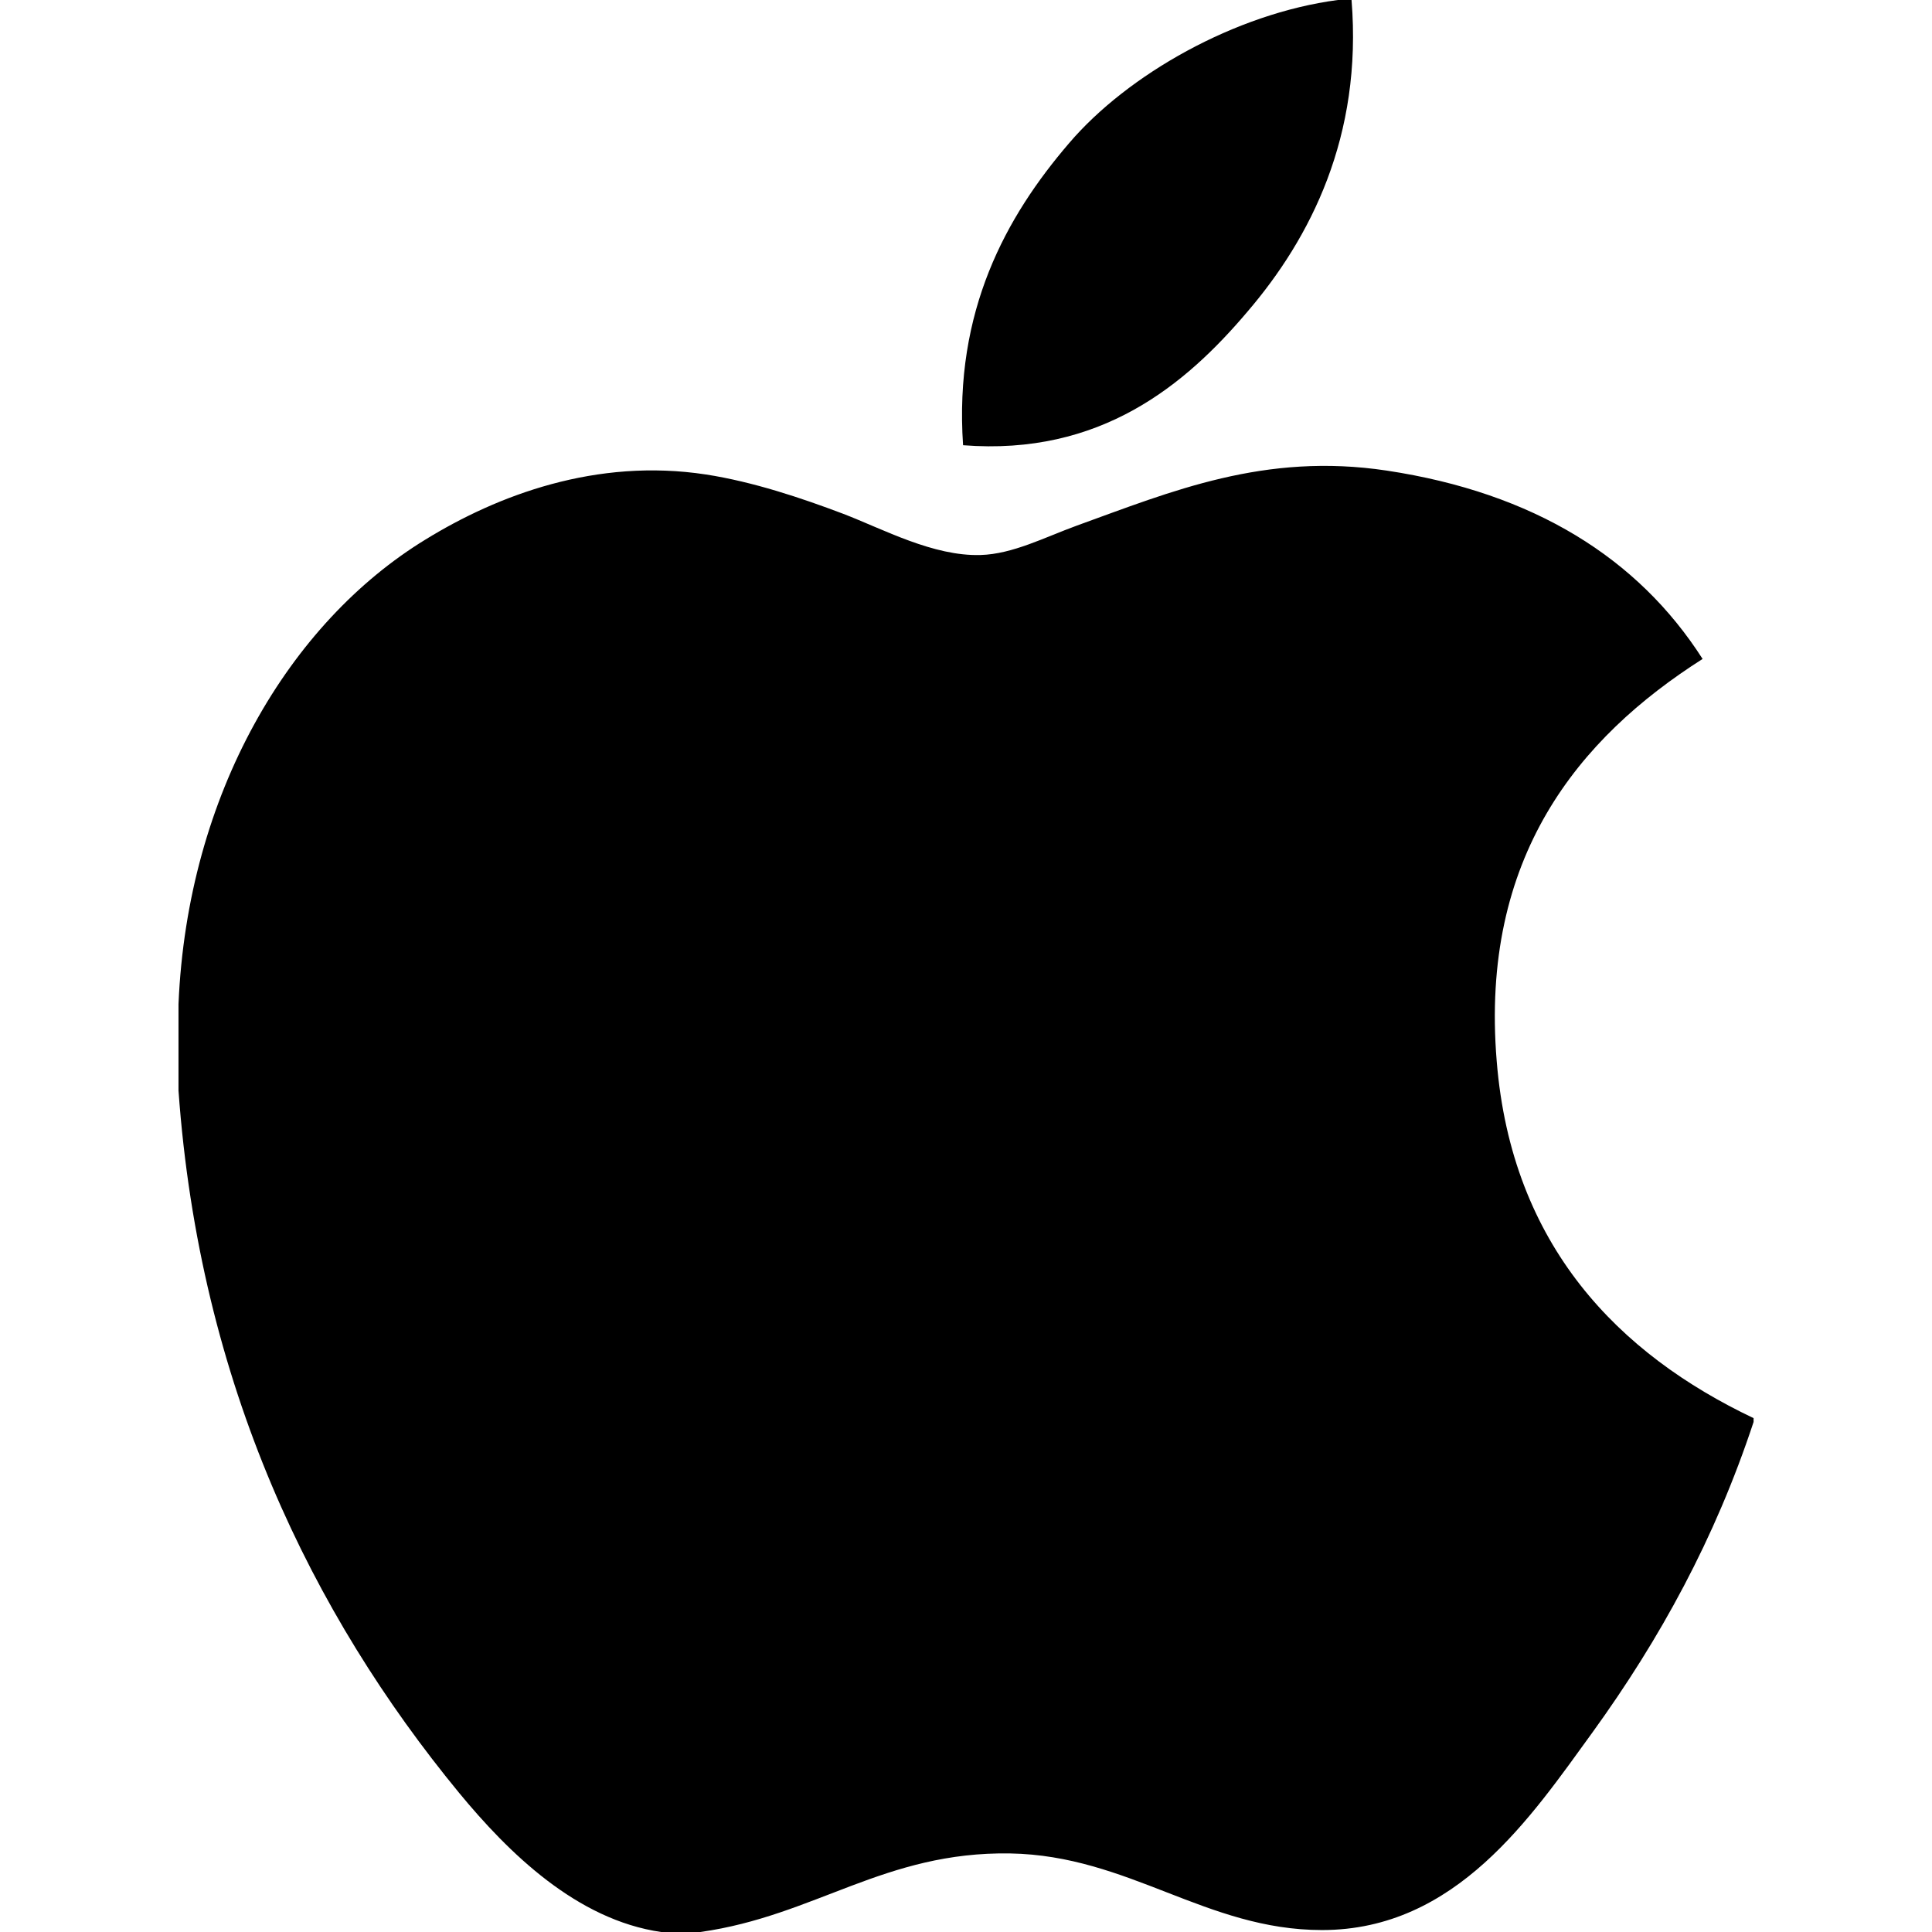
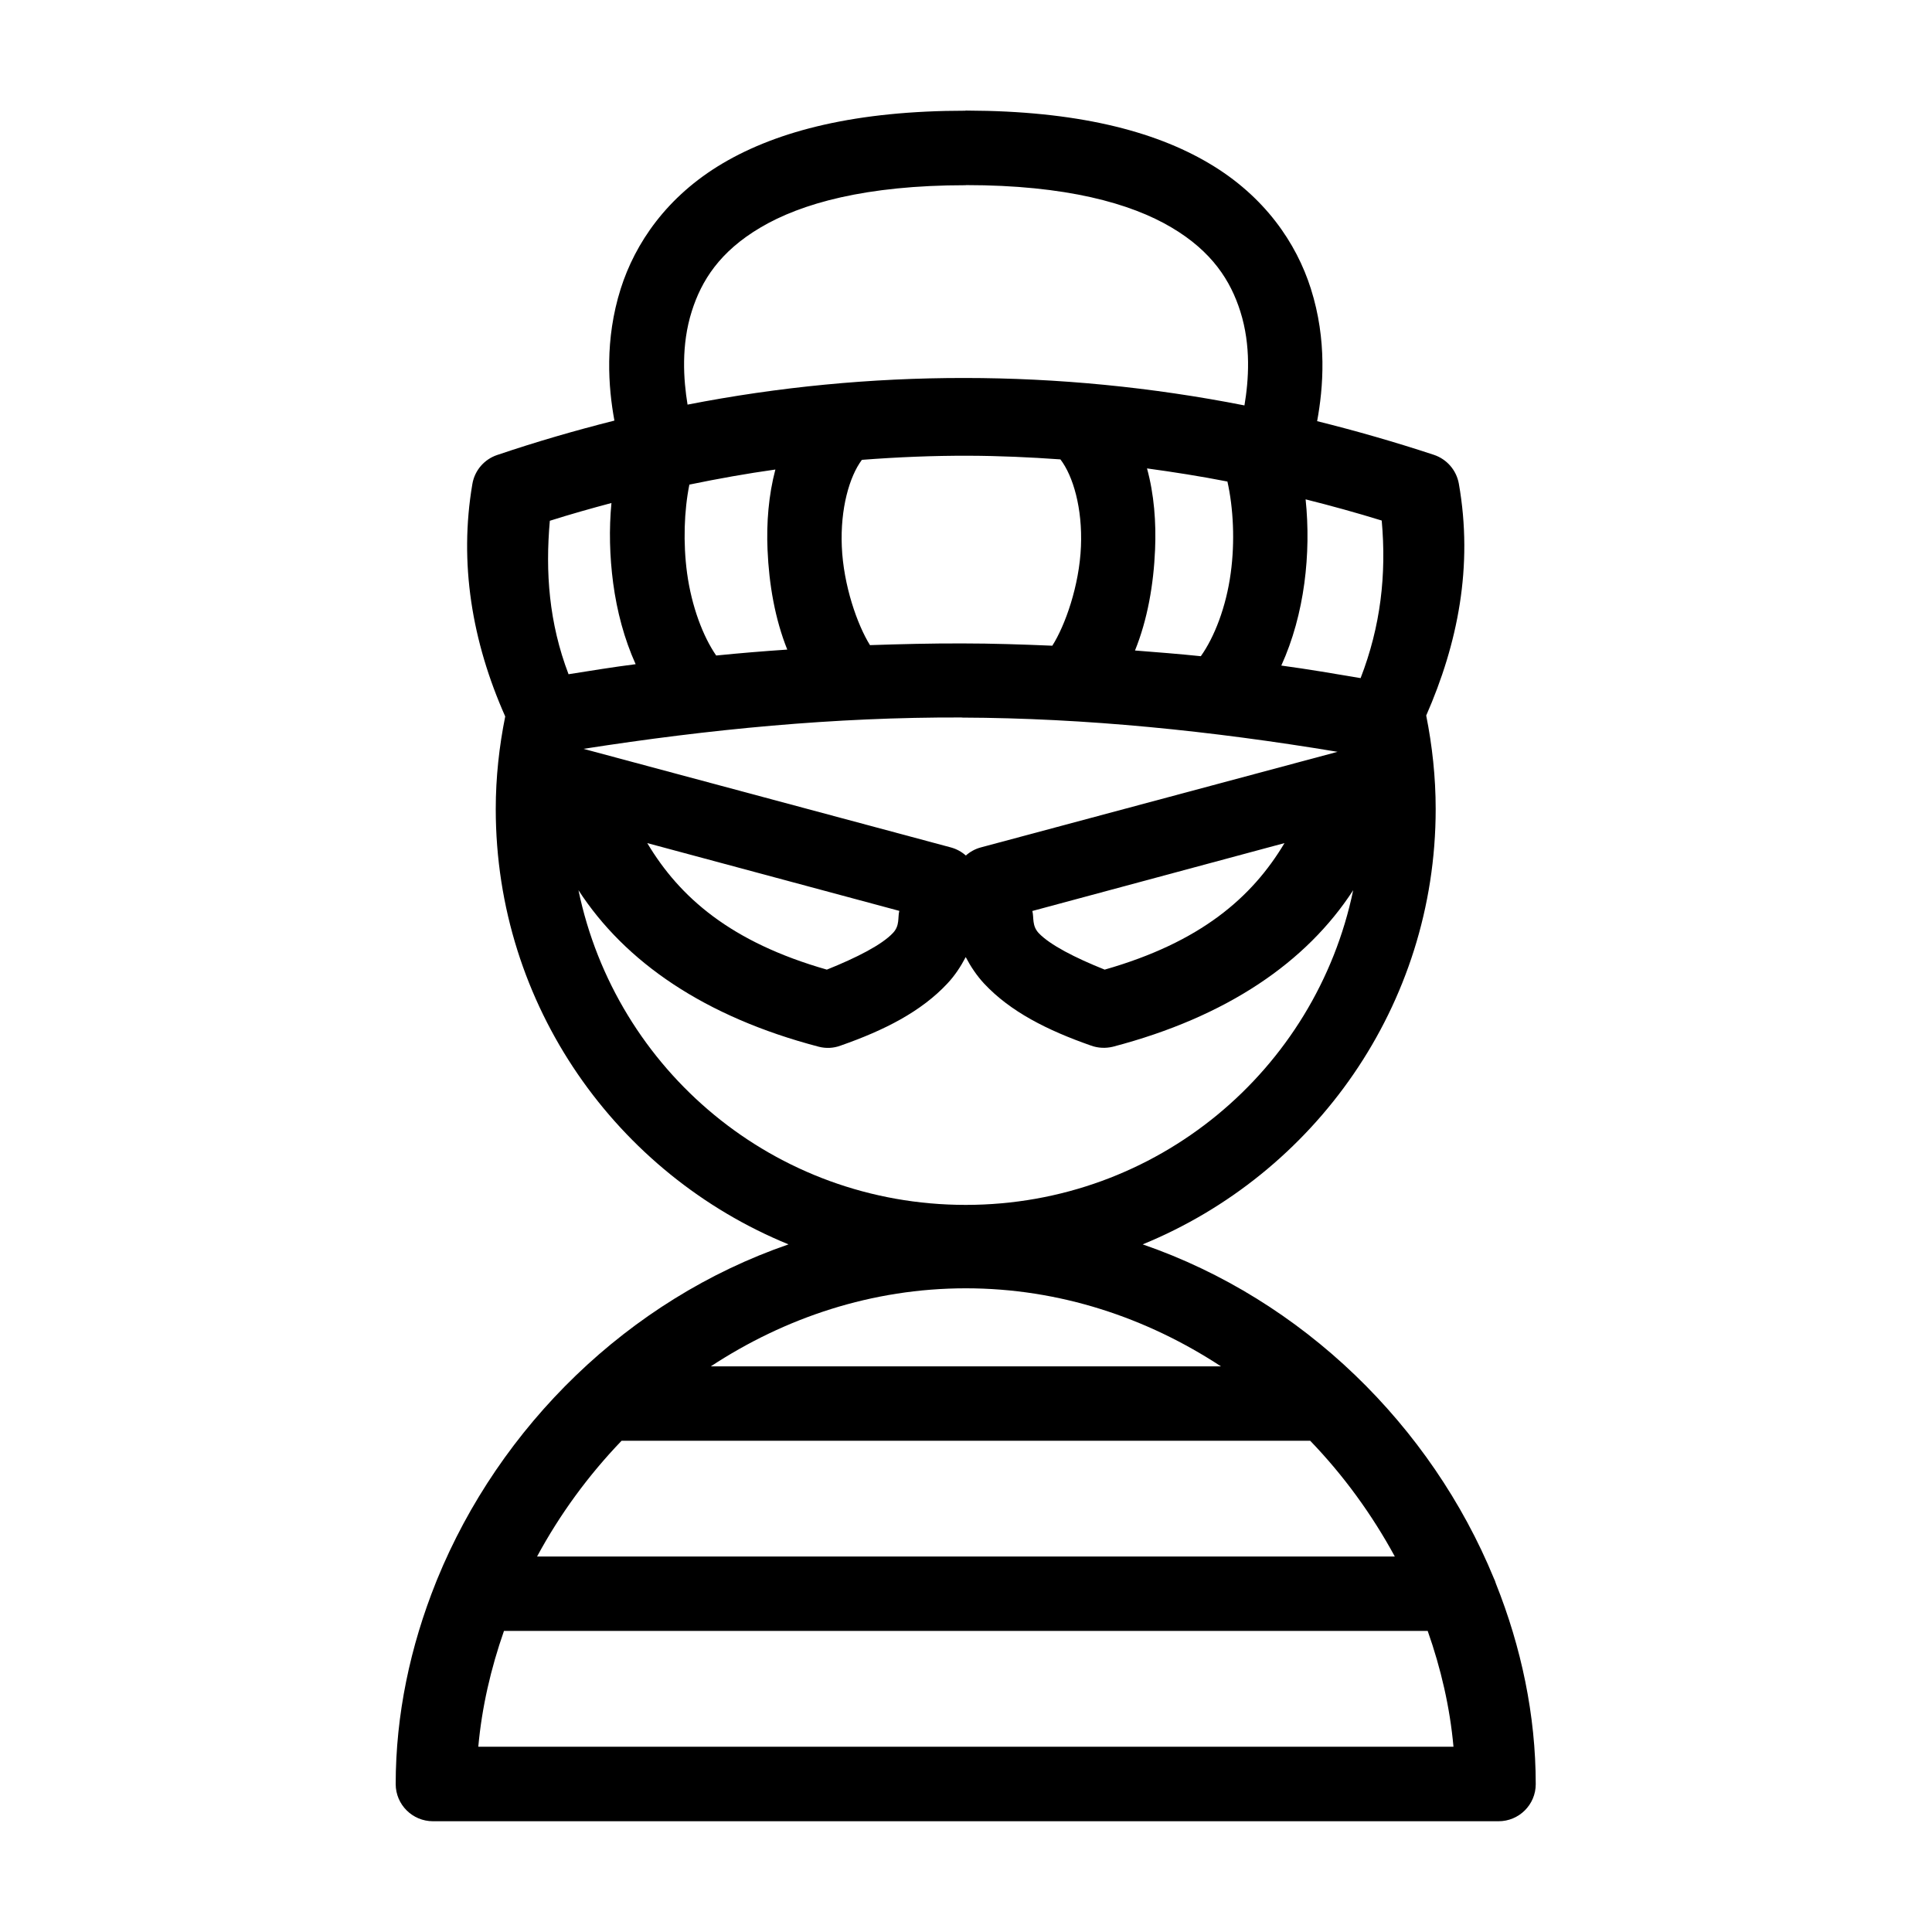
- <svg xmlns="http://www.w3.org/2000/svg" fill="#000000" height="800px" width="800px" version="1.1" id="Capa_1" viewBox="0 0 22.773 22.773" xml:space="preserve">
-   <g>
-     <g>
-       <path d="M15.769,0c0.053,0,0.106,0,0.162,0c0.13,1.606-0.483,2.806-1.228,3.675c-0.731,0.863-1.732,1.7-3.351,1.573    c-0.108-1.583,0.506-2.694,1.25-3.561C13.292,0.879,14.557,0.16,15.769,0z" />
-       <path d="M20.67,16.716c0,0.016,0,0.03,0,0.045c-0.455,1.378-1.104,2.559-1.896,3.655c-0.723,0.995-1.609,2.334-3.191,2.334    c-1.367,0-2.275-0.879-3.676-0.903c-1.482-0.024-2.297,0.735-3.652,0.926c-0.155,0-0.31,0-0.462,0    c-0.995-0.144-1.798-0.932-2.383-1.642c-1.725-2.098-3.058-4.808-3.306-8.276c0-0.34,0-0.679,0-1.019    c0.105-2.482,1.311-4.5,2.914-5.478c0.846-0.52,2.009-0.963,3.304-0.765c0.555,0.086,1.122,0.276,1.619,0.464    c0.471,0.181,1.06,0.502,1.618,0.485c0.378-0.011,0.754-0.208,1.135-0.347c1.116-0.403,2.21-0.865,3.652-0.648    c1.733,0.262,2.963,1.032,3.723,2.22c-1.466,0.933-2.625,2.339-2.427,4.74C17.818,14.688,19.086,15.964,20.67,16.716z" />
-     </g>
-     <g>
- 	</g>
-     <g>
- 	</g>
-     <g>
- 	</g>
-     <g>
- 	</g>
-     <g>
- 	</g>
-     <g>
- 	</g>
-     <g>
- 	</g>
-     <g>
- 	</g>
-     <g>
- 	</g>
-     <g>
- 	</g>
-     <g>
- 	</g>
-     <g>
- 	</g>
-     <g>
- 	</g>
-     <g>
- 	</g>
-     <g>
- 	</g>
+ <svg xmlns="http://www.w3.org/2000/svg" id="svg979" version="1.1" viewBox="0 0 16.933 16.933" height="48pt" width="48pt">
+   <defs id="defs973" />
+   <g transform="translate(0,-280.0667)" id="layer1">
+     <path id="path440" style="color:#000000;font-style:normal;font-variant:normal;font-weight:normal;font-stretch:normal;font-size:medium;line-height:normal;font-family:sans-serif;font-variant-ligatures:normal;font-variant-position:normal;font-variant-caps:normal;font-variant-numeric:normal;font-variant-alternates:normal;font-variant-east-asian:normal;font-feature-settings:normal;font-variation-settings:normal;text-indent:0;text-align:start;text-decoration:none;text-decoration-line:none;text-decoration-style:solid;text-decoration-color:#000000;letter-spacing:normal;word-spacing:normal;text-transform:none;writing-mode:lr-tb;direction:ltr;text-orientation:mixed;dominant-baseline:auto;baseline-shift:baseline;text-anchor:start;white-space:normal;shape-padding:0;shape-margin:0;inline-size:0;clip-rule:nonzero;display:inline;overflow:visible;visibility:visible;opacity:1;isolation:auto;mix-blend-mode:normal;color-interpolation:sRGB;color-interpolation-filters:linearRGB;solid-color:#000000;solid-opacity:1;vector-effect:none;fill:#000000;fill-opacity:1;fill-rule:nonzero;stroke:none;stroke-width:0.652;stroke-linecap:round;stroke-linejoin:round;stroke-miterlimit:4;stroke-dasharray:none;stroke-dashoffset:0;stroke-opacity:1;color-rendering:auto;image-rendering:auto;shape-rendering:auto;text-rendering:auto;enable-background:accumulate;stop-color:#000000;stop-opacity:1" d="m 8.465,281.037 c -0.957,0 -1.643,0.173 -2.132,0.462 -0.49,0.29 -0.767,0.701 -0.893,1.099 -0.141,0.447 -0.109,0.862 -0.055,1.155 -0.341,0.086 -0.683,0.185 -1.026,0.301 -0.115,0.038 -0.199,0.136 -0.219,0.255 -0.118,0.692 -0.004,1.38 0.288,2.037 -0.053,0.263 -0.083,0.534 -0.083,0.812 3.2e-6,1.723 1.062,3.2 2.566,3.815 -1.407,0.485 -2.533,1.597 -3.08,2.937 -0.004,0.009 -0.007,0.017 -0.01,0.025 -0.225,0.561 -0.353,1.16 -0.353,1.769 6.519e-4,0.18 0.147,0.325 0.327,0.325 h 9.338 c 0.18,6.9e-4 0.327,-0.145 0.327,-0.325 -1.17e-4,-0.606 -0.127,-1.202 -0.35,-1.76 -0.004,-0.015 -0.01,-0.03 -0.017,-0.044 -0.549,-1.336 -1.674,-2.443 -3.078,-2.927 1.504,-0.615 2.568,-2.093 2.568,-3.815 0,-0.281 -0.03,-0.555 -0.083,-0.82 0.275,-0.627 0.414,-1.306 0.286,-2.032 -0.021,-0.118 -0.105,-0.215 -0.219,-0.253 -0.34,-0.112 -0.681,-0.21 -1.023,-0.295 0.054,-0.293 0.088,-0.71 -0.055,-1.161 -0.126,-0.398 -0.403,-0.81 -0.893,-1.099 -0.486,-0.288 -1.169,-0.459 -2.116,-0.462 -0.006,-4e-4 -0.013,-6.2e-4 -0.019,-6.6e-4 z m 0,0.652 c 0.878,0 1.446,0.16 1.802,0.371 0.357,0.211 0.519,0.468 0.604,0.737 0.095,0.3 0.073,0.603 0.036,0.823 -1.629,-0.321 -3.287,-0.318 -4.881,-0.007 -0.036,-0.22 -0.057,-0.521 0.037,-0.818 0.085,-0.269 0.245,-0.523 0.602,-0.734 0.356,-0.211 0.922,-0.371 1.8,-0.371 z m 0.025,2.372 c 0.268,8.5e-4 0.536,0.013 0.804,0.032 0.112,0.146 0.194,0.43 0.18,0.763 -0.014,0.344 -0.139,0.694 -0.251,0.87 -0.263,-0.011 -0.526,-0.02 -0.789,-0.02 -0.27,-8.5e-4 -0.54,0.006 -0.809,0.015 -0.111,-0.178 -0.233,-0.524 -0.247,-0.865 -0.014,-0.33 0.066,-0.612 0.176,-0.759 0.313,-0.024 0.624,-0.037 0.936,-0.036 z m 1.562,0.111 c 0.235,0.032 0.47,0.069 0.705,0.115 h 6.52e-4 c 0.052,0.232 0.067,0.526 0.029,0.803 -0.04,0.296 -0.143,0.561 -0.262,0.728 -0.193,-0.02 -0.385,-0.035 -0.577,-0.05 0.109,-0.269 0.163,-0.575 0.176,-0.885 0.01,-0.237 -0.008,-0.483 -0.071,-0.712 z m -3.256,0.009 c -0.06,0.226 -0.079,0.469 -0.069,0.703 0.013,0.307 0.066,0.609 0.173,0.876 -0.208,0.014 -0.415,0.031 -0.623,0.052 -0.116,-0.168 -0.215,-0.43 -0.255,-0.721 -0.036,-0.266 -0.026,-0.55 0.02,-0.777 0.252,-0.052 0.503,-0.097 0.753,-0.132 z m 4.646,0.262 c 0.223,0.056 0.445,0.117 0.668,0.186 0.043,0.475 -0.01,0.929 -0.185,1.381 -0.232,-0.039 -0.464,-0.079 -0.695,-0.11 0.102,-0.224 0.168,-0.47 0.202,-0.722 0.033,-0.246 0.036,-0.495 0.011,-0.735 z m -6.083,0.032 c -0.022,0.229 -0.016,0.467 0.015,0.702 0.033,0.247 0.097,0.489 0.197,0.711 -0.197,0.025 -0.392,0.057 -0.588,0.088 -0.172,-0.451 -0.204,-0.895 -0.164,-1.345 0.18,-0.057 0.361,-0.108 0.541,-0.156 z m 3.071,1.881 c 1.086,0.004 2.185,0.116 3.293,0.3 l -3.127,0.838 c -0.049,0.013 -0.094,0.038 -0.131,0.071 -0.038,-0.034 -0.083,-0.058 -0.131,-0.071 l -3.22,-0.864 c 1.097,-0.171 2.2,-0.279 3.316,-0.275 z m -2.757,1.1 2.209,0.594 c -0.015,0.059 0.006,0.128 -0.055,0.193 -0.098,0.105 -0.321,0.218 -0.58,0.322 -0.841,-0.24 -1.29,-0.633 -1.574,-1.109 z m 5.585,0 c -0.284,0.476 -0.735,0.869 -1.576,1.109 C 9.424,288.462 9.201,288.348 9.103,288.244 9.043,288.179 9.063,288.11 9.048,288.051 Z m -6.188,0.413 c 0.409,0.63 1.106,1.11 2.107,1.372 0.063,0.016 0.129,0.013 0.19,-0.01 0.386,-0.135 0.706,-0.298 0.936,-0.544 0.065,-0.069 0.117,-0.148 0.161,-0.232 0.044,0.084 0.097,0.163 0.161,0.232 0.23,0.246 0.552,0.409 0.938,0.544 0.061,0.022 0.127,0.025 0.19,0.01 1.001,-0.262 1.698,-0.742 2.107,-1.372 -0.327,1.577 -1.721,2.758 -3.396,2.758 -1.676,0 -3.067,-1.181 -3.394,-2.758 z m 3.394,3.489 c 0.823,0 1.587,0.258 2.237,0.684 H 6.23 c 0.649,-0.426 1.412,-0.684 2.236,-0.684 z m -3.018,1.336 h 6.037 c 0.293,0.304 0.542,0.647 0.742,1.015 H 4.707 c 0.199,-0.369 0.449,-0.711 0.741,-1.015 z m -1.03,1.667 h 8.097 c 0.116,0.329 0.195,0.67 0.226,1.015 H 4.192 c 0.031,-0.345 0.11,-0.686 0.225,-1.015 z" />
  </g>
</svg>
